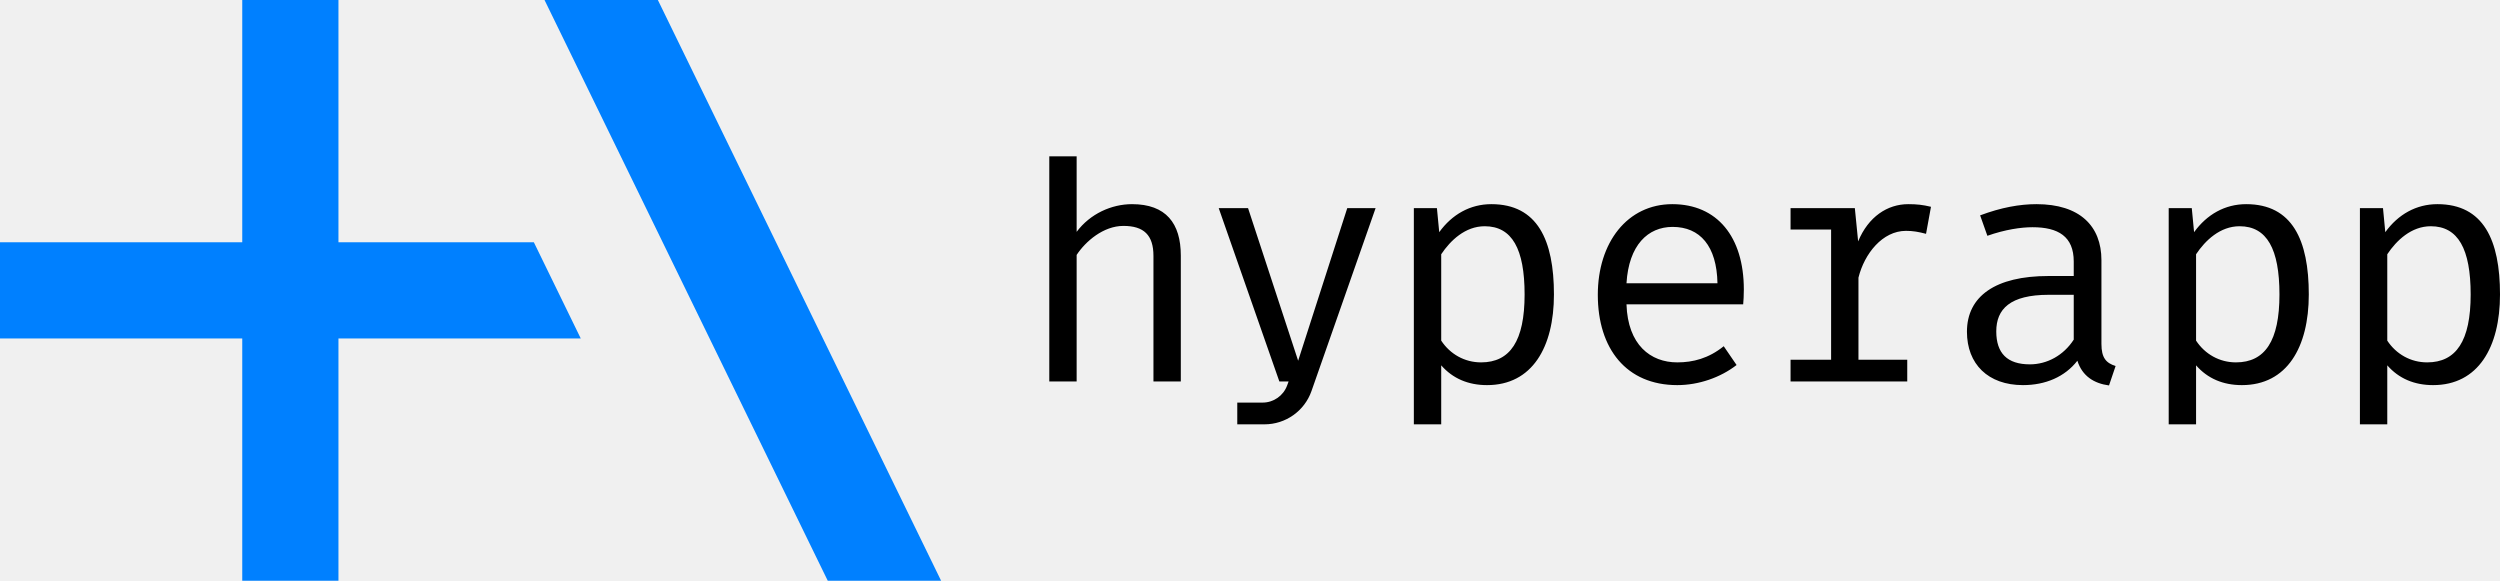
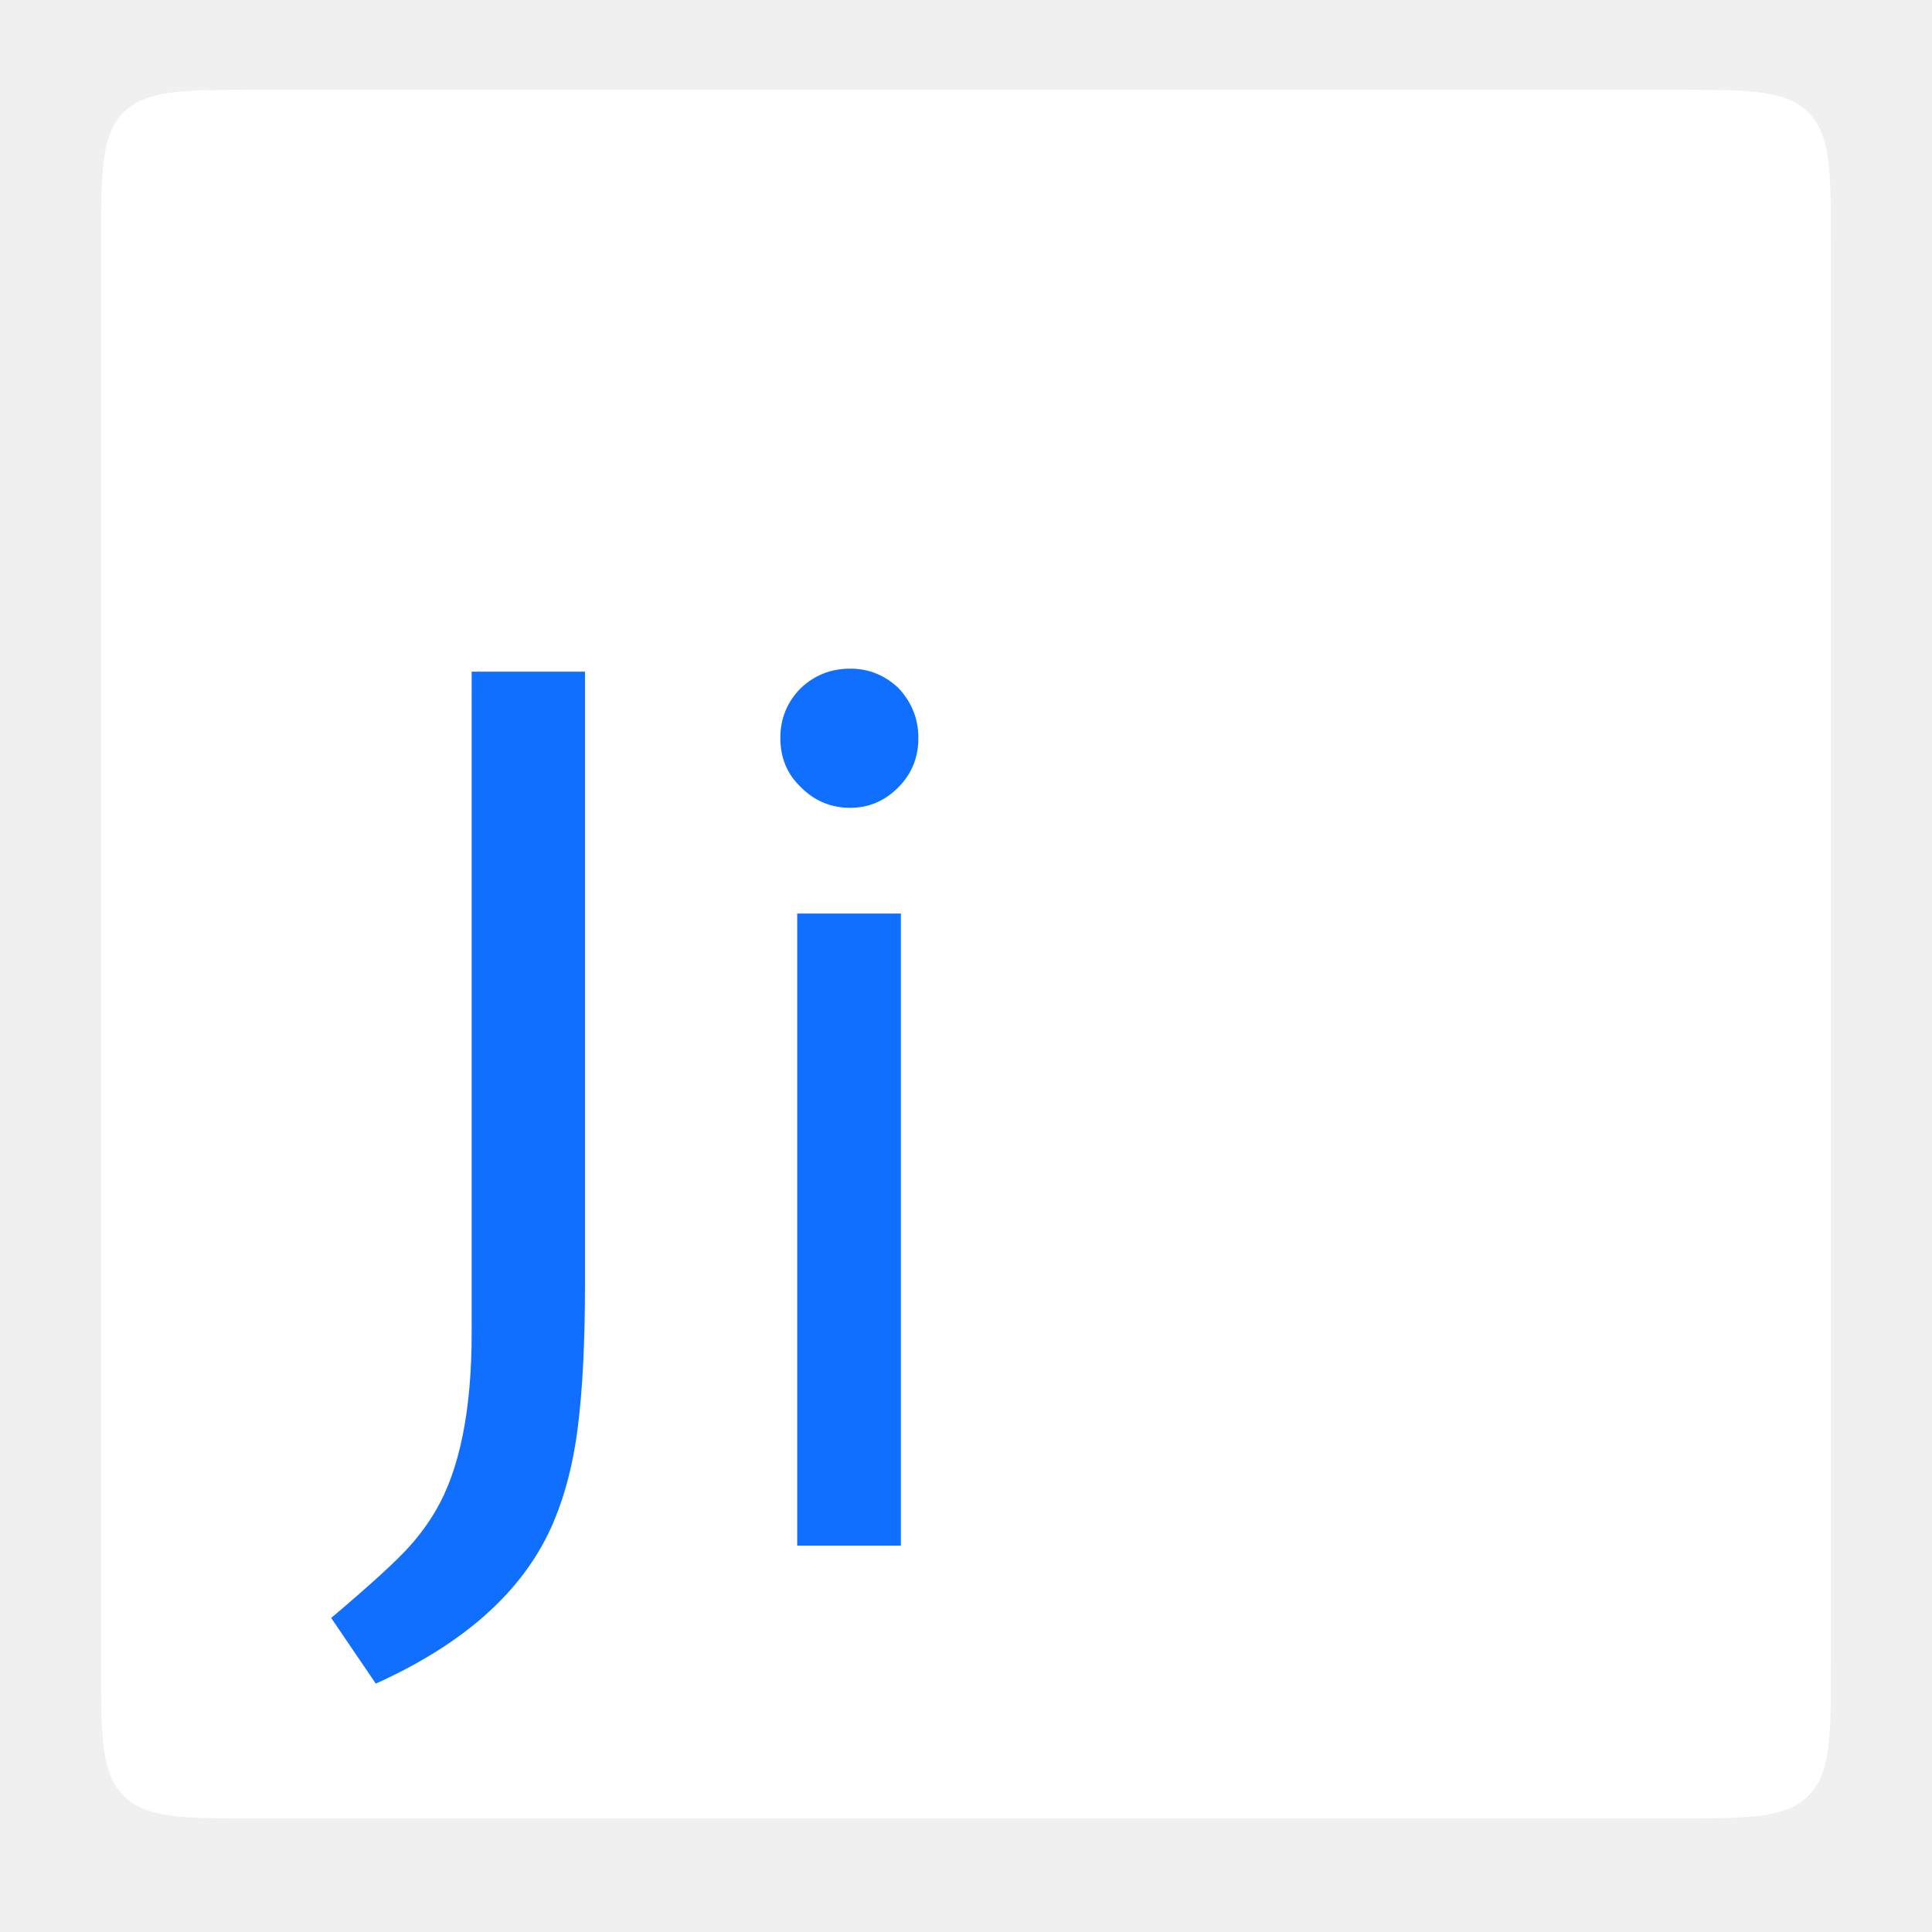
- <svg xmlns="http://www.w3.org/2000/svg" width="100%" height="100%" viewBox="0 0 10016 2327" version="1.1" xml:space="preserve" style="fill-rule:evenodd;clip-rule:evenodd;stroke-linejoin:round;stroke-miterlimit:2;">
-   <g transform="matrix(1,0,0,1,-63135.4,-23119)">
-     <g transform="matrix(41.7198,0,0,91.068,30706.5,0)">
-       <g id="Horizontal" transform="matrix(0.679783,0,0,0.781638,433.022,146.121)">
-         <g transform="matrix(1.2621,0,0,0.502846,507.021,137.976)">
-           <path d="M150.352,23.031L153.525,23.031L146.349,43.505C145.566,45.74 143.456,47.234 141.088,47.234L138.041,47.234L138.041,44.8L140.878,44.8C142.102,44.8 143.196,44.036 143.62,42.888L143.785,42.438L142.752,42.438L135.963,23.031L139.247,23.031L144.855,40.115L150.352,23.031ZM173.486,32.698C173.486,38.602 171.05,42.844 165.996,42.844C163.893,42.844 162.159,42.107 160.868,40.63L160.868,47.234L157.805,47.234L157.805,23.031L160.388,23.031L160.646,25.724C162.086,23.733 164.115,22.589 166.476,22.589C171.641,22.589 173.486,26.61 173.486,32.698ZM170.202,32.698C170.202,27.607 168.8,25.061 165.738,25.061C163.561,25.061 161.901,26.648 160.868,28.197L160.868,37.864C161.864,39.377 163.487,40.299 165.332,40.299C168.579,40.299 170.202,37.901 170.202,32.698ZM126.26,22.589C123.973,22.589 121.575,23.659 120.062,25.688L120.062,17.239L117,17.239L117,42.438L120.062,42.438L120.062,28.271C121.058,26.758 123.05,25.024 125.301,25.024C127.589,25.024 128.659,26.057 128.659,28.38L128.659,42.438L131.721,42.438L131.721,28.344C131.721,24.729 130.06,22.589 126.26,22.589ZM236.353,40.705L235.616,42.88C233.954,42.661 232.626,41.849 232.074,40.115C230.671,41.922 228.495,42.844 225.986,42.844C222.075,42.844 219.713,40.484 219.713,36.868C219.713,32.883 222.923,30.632 228.827,30.632L231.667,30.632L231.667,29.009C231.667,26.205 229.933,25.171 227.055,25.171C225.764,25.171 223.994,25.43 222,26.13L221.189,23.843C223.55,22.958 225.617,22.589 227.498,22.589C232.331,22.589 234.767,25.024 234.767,28.86L234.767,38.233C234.767,39.783 235.284,40.373 236.353,40.705ZM231.667,32.735L228.864,32.735C224.546,32.735 222.996,34.322 222.996,36.831C222.996,39.266 224.214,40.52 226.76,40.52C228.679,40.52 230.524,39.524 231.667,37.754L231.667,32.735ZM194.741,32.145C194.741,32.809 194.704,33.4 194.667,33.805L181.606,33.805C181.754,38.343 184.299,40.299 187.288,40.299C189.058,40.299 190.793,39.856 192.49,38.49L193.929,40.594C192.121,41.997 189.686,42.844 187.288,42.844C181.606,42.844 178.396,38.786 178.396,32.735C178.396,26.869 181.716,22.589 186.734,22.589C191.753,22.589 194.741,26.242 194.741,32.145ZM191.789,31.443C191.715,27.275 189.834,25.135 186.771,25.135C184.004,25.135 181.864,27.165 181.606,31.443L191.789,31.443ZM257.977,32.698C257.977,38.602 255.541,42.844 250.487,42.844C248.384,42.844 246.65,42.107 245.359,40.63L245.359,47.234L242.296,47.234L242.296,23.031L244.879,23.031L245.137,25.724C246.577,23.733 248.605,22.589 250.966,22.589C256.132,22.589 257.977,26.61 257.977,32.698ZM254.693,32.698C254.693,27.607 253.291,25.061 250.229,25.061C248.052,25.061 246.392,26.648 245.359,28.197L245.359,37.864C246.355,39.377 247.978,40.299 249.823,40.299C253.07,40.299 254.693,37.901 254.693,32.698ZM279.379,32.698C279.379,38.602 276.944,42.844 271.889,42.844C269.787,42.844 268.052,42.107 266.761,40.63L266.761,47.234L263.699,47.234L263.699,23.031L266.282,23.031L266.539,25.724C267.979,23.733 270.007,22.589 272.369,22.589C277.535,22.589 279.379,26.61 279.379,32.698ZM276.095,32.698C276.095,27.607 274.694,25.061 271.631,25.061C269.454,25.061 267.794,26.648 266.761,28.197L266.761,37.864C267.757,39.377 269.38,40.299 271.225,40.299C274.472,40.299 276.095,37.901 276.095,32.698ZM207.535,26.758L207.165,23.031L199.97,23.031L199.97,25.43L204.509,25.43L204.509,40.004L199.97,40.004L199.97,42.438L213.032,42.438L213.032,40.004L207.571,40.004L207.571,30.817C208.235,28.124 210.264,25.578 212.884,25.578C213.696,25.578 214.287,25.688 215.135,25.91L215.688,22.884C214.766,22.662 214.102,22.589 213.142,22.589C210.818,22.589 208.678,23.99 207.535,26.758Z" style="fill-rule:nonzero;" />
-         </g>
-         <g transform="matrix(0.0331466,0,0,0.0132063,122.127,49.6546)">
-           <path d="M13037.3,7710.26L13870,7710.26L14070,8120.33L13037.3,8120.33L13037.3,9152.79L12627.3,9152.79L12627.3,8120.33L11594.8,8120.33L11594.8,7710.26L12627.3,7710.26L12627.3,6677.83L13037.3,6677.83L13037.3,7710.26ZM15605.7,9152.79L15122.6,9152.79L13915.5,6677.83L14398.6,6677.83L15605.7,9152.79Z" style="fill:rgb(0,128,255);fill-rule:nonzero;" />
-         </g>
-       </g>
-     </g>
-   </g>
+ <svg xmlns="http://www.w3.org/2000/svg" width="650" height="650" viewBox="0 0 650 650" fill="none">
+   <path d="M616.001 82.215C616.001 57.702 616.001 45.445 608.385 37.83C600.77 30.215 588.514 30.215 564.001 30.215H86.002C61.489 30.215 49.232 30.215 41.617 37.83C34.002 45.445 34.002 57.702 34.002 82.215V559.785C34.002 584.298 34.002 596.554 41.617 604.169C49.232 611.785 61.489 611.785 86.002 611.785H564.001C588.514 611.785 600.77 611.785 608.385 604.169C616.001 596.554 616.001 584.298 616.001 559.785V82.215Z" fill="white" />
+   <path d="M158.684 225.981H196.816V432.296C196.816 451.517 196.005 467.534 194.382 480.347C192.76 493.161 189.717 504.475 185.255 514.29C175.384 535.828 155.777 553.208 126.433 566.431L111.424 544.348C124.946 532.897 133.803 524.787 137.995 520.015C141.375 516.199 144.215 512.314 146.514 508.36C154.627 494.592 158.684 474.622 158.684 448.449V225.981Z" fill="#116FFF" />
+   <path d="M286.063 224.959C292.283 224.959 297.692 227.14 302.289 231.502C306.752 236.273 308.983 241.862 308.983 248.269C308.983 254.812 306.752 260.333 302.289 264.831C297.692 269.466 292.283 271.784 286.063 271.784C279.572 271.784 274.028 269.466 269.431 264.831C264.833 260.469 262.534 254.949 262.534 248.269C262.534 241.726 264.833 236.137 269.431 231.502C274.028 227.14 279.572 224.959 286.063 224.959ZM268.214 307.362H303.101V520.015H268.214V307.362Z" fill="#116FFF" />
</svg>
